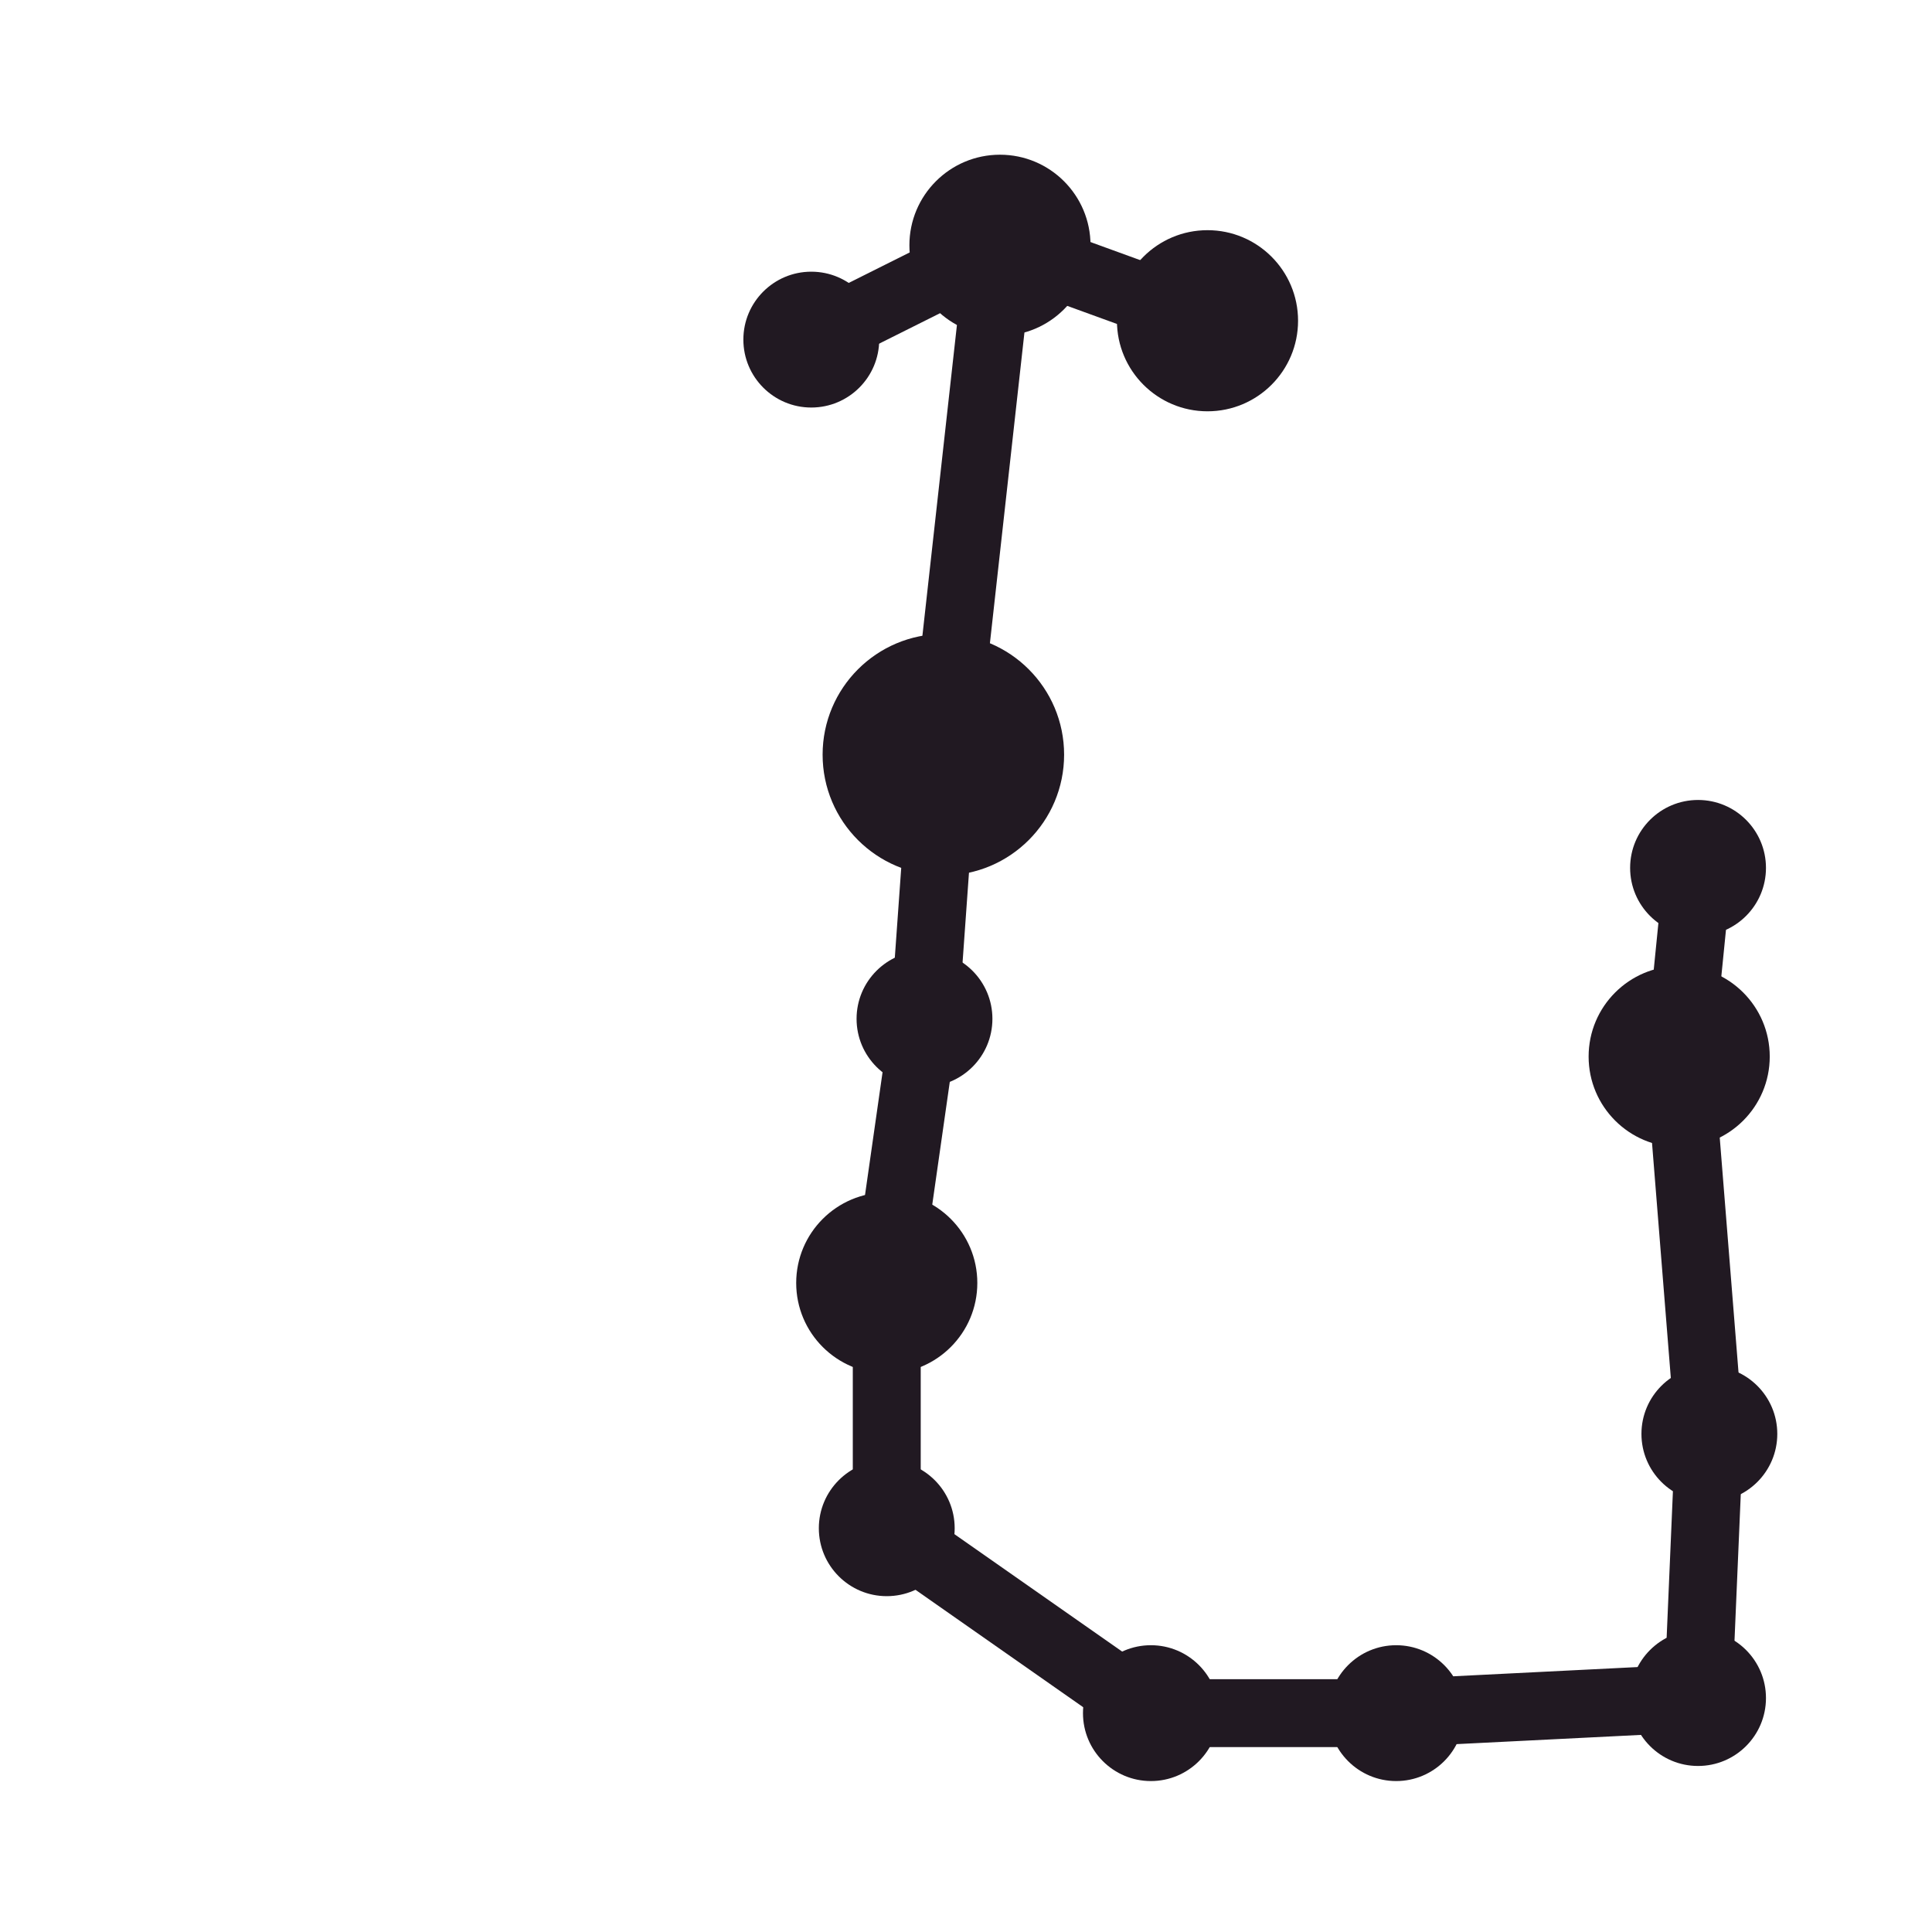
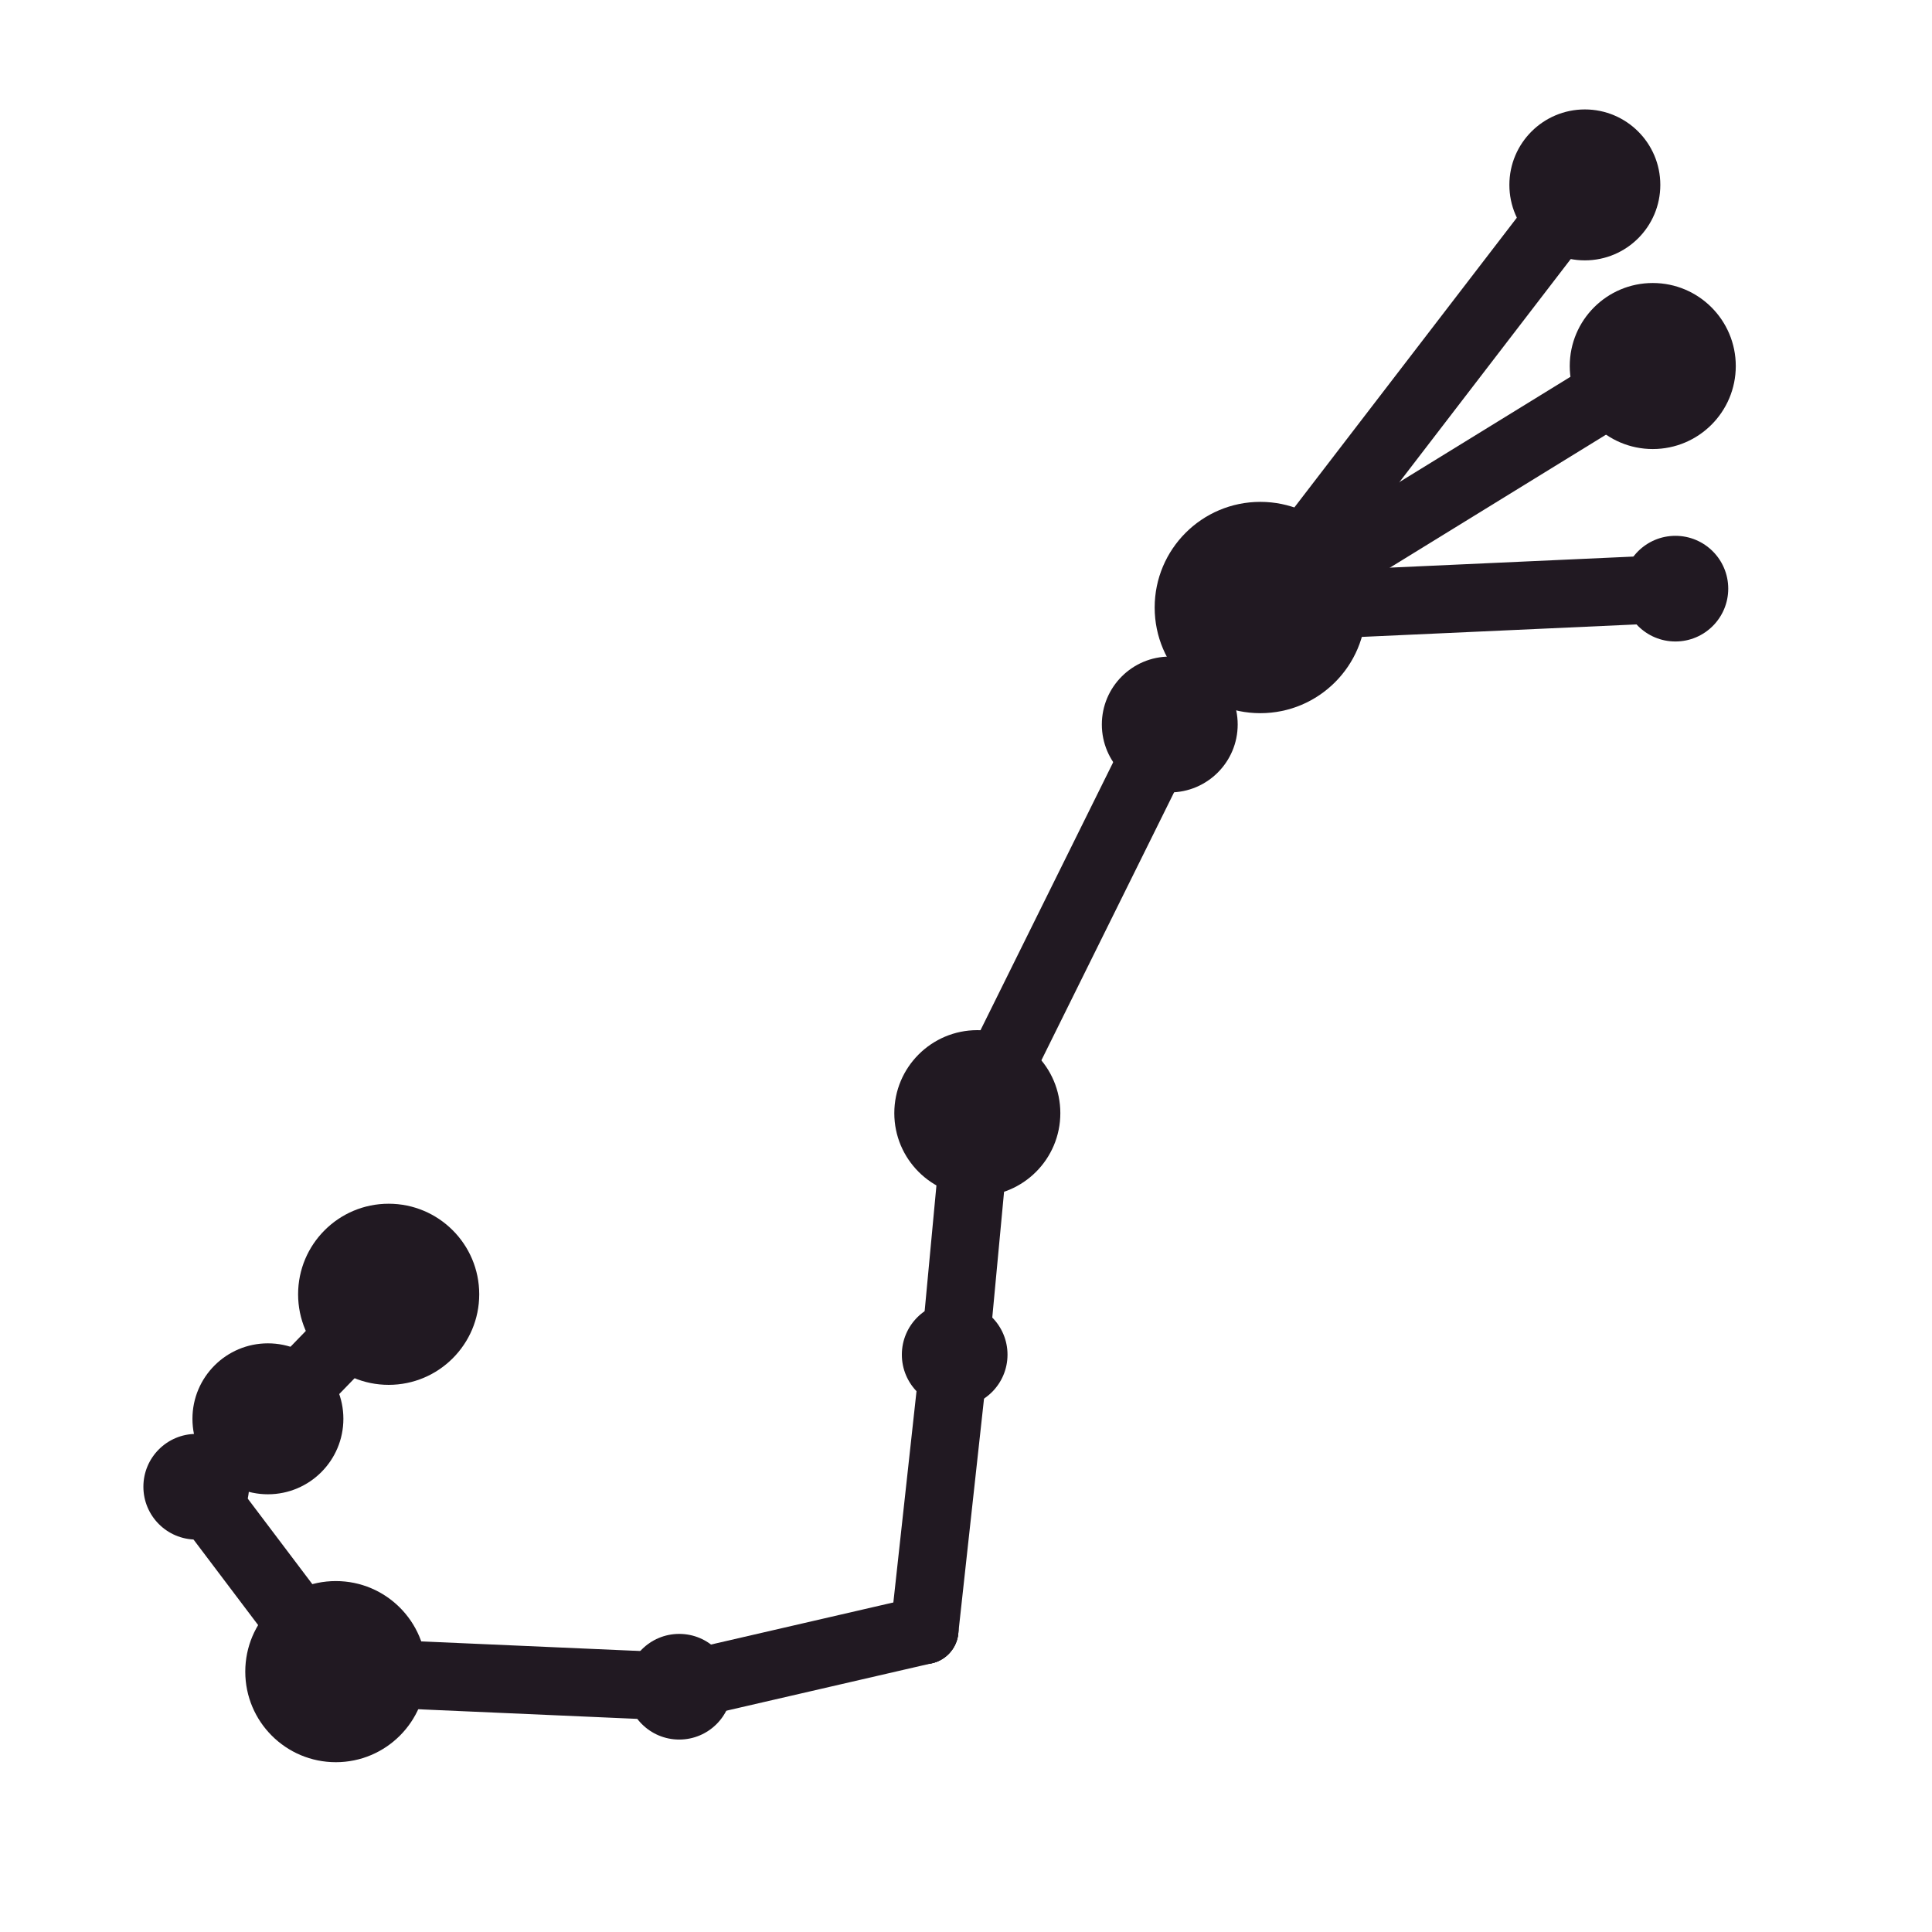
<svg xmlns="http://www.w3.org/2000/svg" viewBox="0 0 512 512" width="512" height="512">
  <g fill="#211922" stroke="#211922" stroke-width="18" stroke-linecap="round">
-     <line x1="215" y1="90" x2="265" y2="65" />
-     <line x1="265" y1="65" x2="320" y2="85" />
-     <line x1="265" y1="65" x2="250" y2="200" />
-     <line x1="250" y1="200" x2="245" y2="270" />
-     <line x1="245" y1="270" x2="235" y2="340" />
-     <line x1="235" y1="340" x2="235" y2="405" />
-     <line x1="235" y1="405" x2="305" y2="454" />
-     <line x1="305" y1="454" x2="370" y2="454" />
-     <line x1="370" y1="454" x2="450" y2="450" />
-     <line x1="450" y1="450" x2="453" y2="380" />
-     <line x1="453" y1="380" x2="445" y2="280" />
-     <line x1="445" y1="280" x2="450" y2="230" />
+     <line x1="103" y1="343" x2="71" y2="376" />
+     <line x1="71" y1="376" x2="52" y2="394" />
+     <line x1="52" y1="394" x2="89" y2="443" />
+     <line x1="89" y1="443" x2="180" y2="447" />
+     <line x1="180" y1="447" x2="245" y2="432" />
+     <line x1="245" y1="432" x2="253" y2="359" />
+     <line x1="253" y1="359" x2="259" y2="295" />
+     <line x1="259" y1="295" x2="310" y2="192" />
+     <line x1="310" y1="192" x2="334" y2="161" />
+     <line x1="334" y1="161" x2="438" y2="97" />
+     <line x1="334" y1="161" x2="444" y2="156" />
+     <line x1="334" y1="161" x2="420" y2="49" />
  </g>
  <g fill="#211922">
-     <circle cx="215" cy="90" r="18" />
-     <circle cx="265" cy="65" r="24" />
-     <circle cx="320" cy="85" r="24" />
-     <circle cx="250" cy="200" r="32" />
-     <circle cx="245" cy="270" r="18" />
-     <circle cx="235" cy="340" r="24" />
-     <circle cx="235" cy="405" r="18" />
-     <circle cx="305" cy="454" r="18" />
-     <circle cx="370" cy="454" r="18" />
-     <circle cx="450" cy="450" r="18" />
-     <circle cx="453" cy="380" r="18" />
-     <circle cx="445" cy="280" r="24" />
-     <circle cx="450" cy="230" r="18" />
+     <circle cx="245" cy="432" r="9" />
+     <circle cx="444" cy="156" r="14" />
+     <circle cx="253" cy="359" r="14" />
+     <circle cx="180" cy="447" r="14" />
+     <circle cx="52" cy="394" r="14" />
+     <circle cx="310" cy="192" r="18" />
+     <circle cx="420" cy="49" r="20" />
+     <circle cx="71" cy="376" r="20" />
+     <circle cx="438" cy="97" r="22" />
+     <circle cx="259" cy="295" r="22" />
+     <circle cx="89" cy="443" r="24" />
+     <circle cx="103" cy="343" r="24" />
+     <circle cx="334" cy="161" r="28" />
  </g>
</svg>
